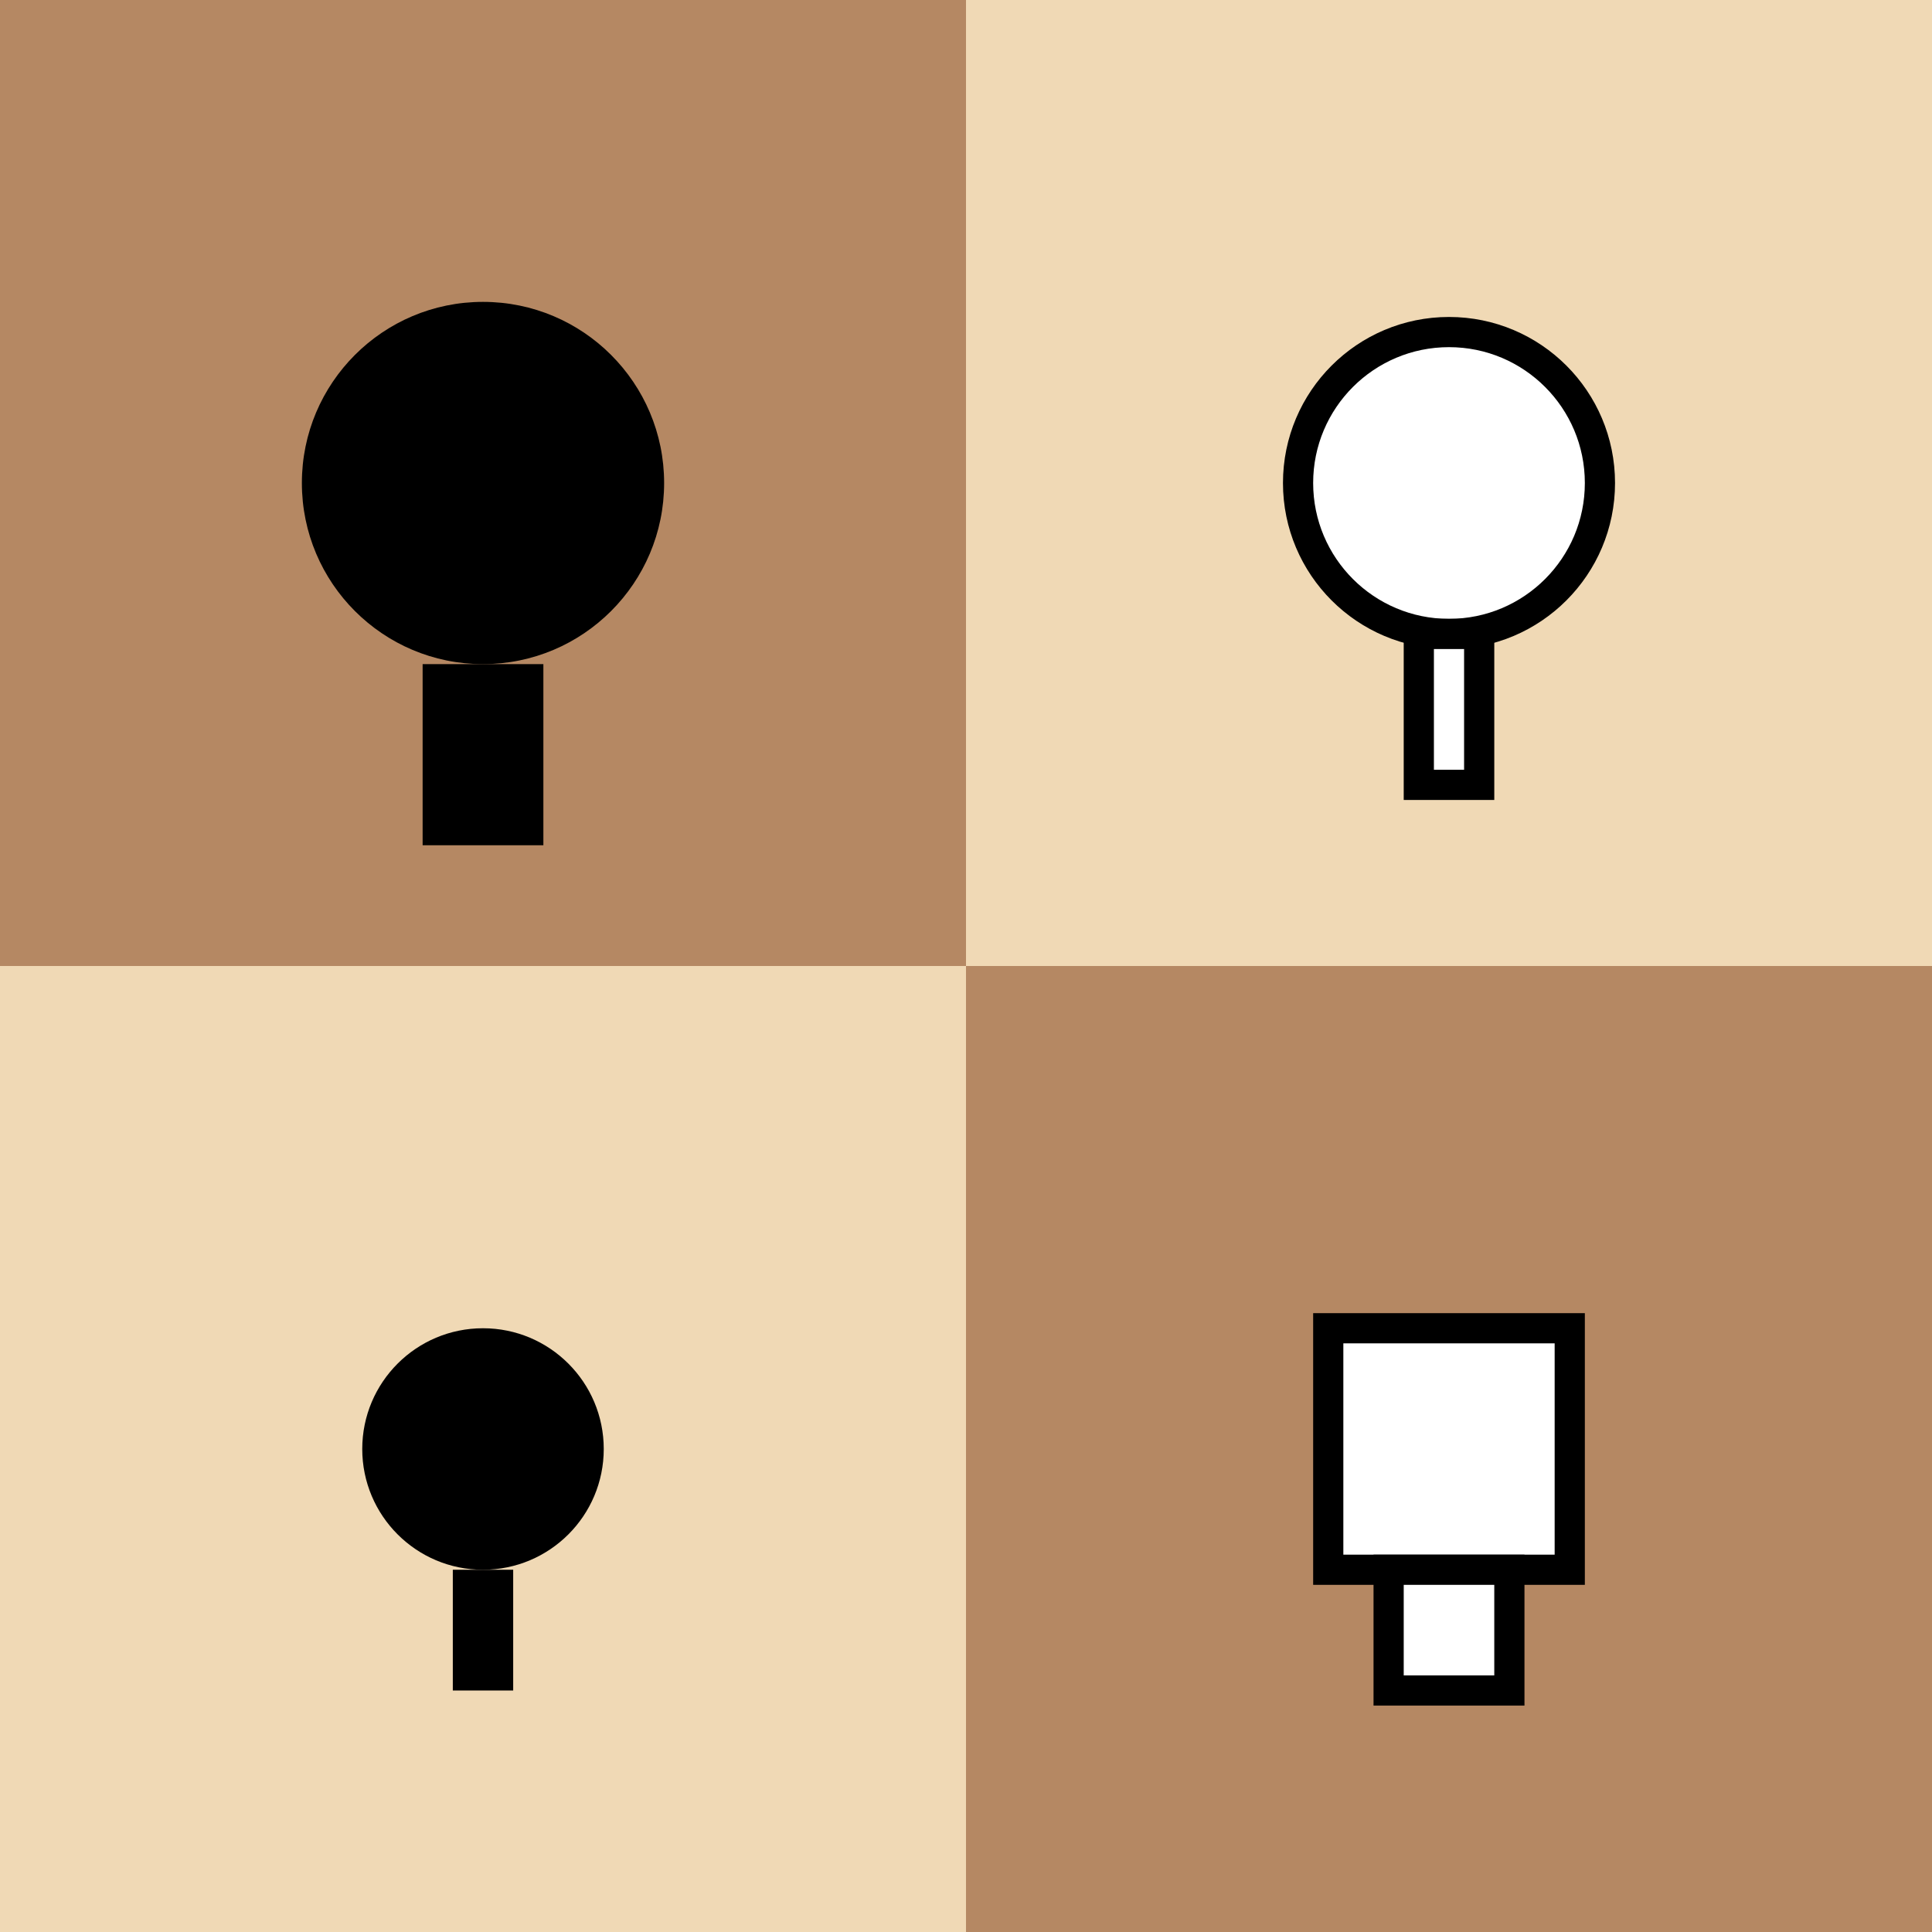
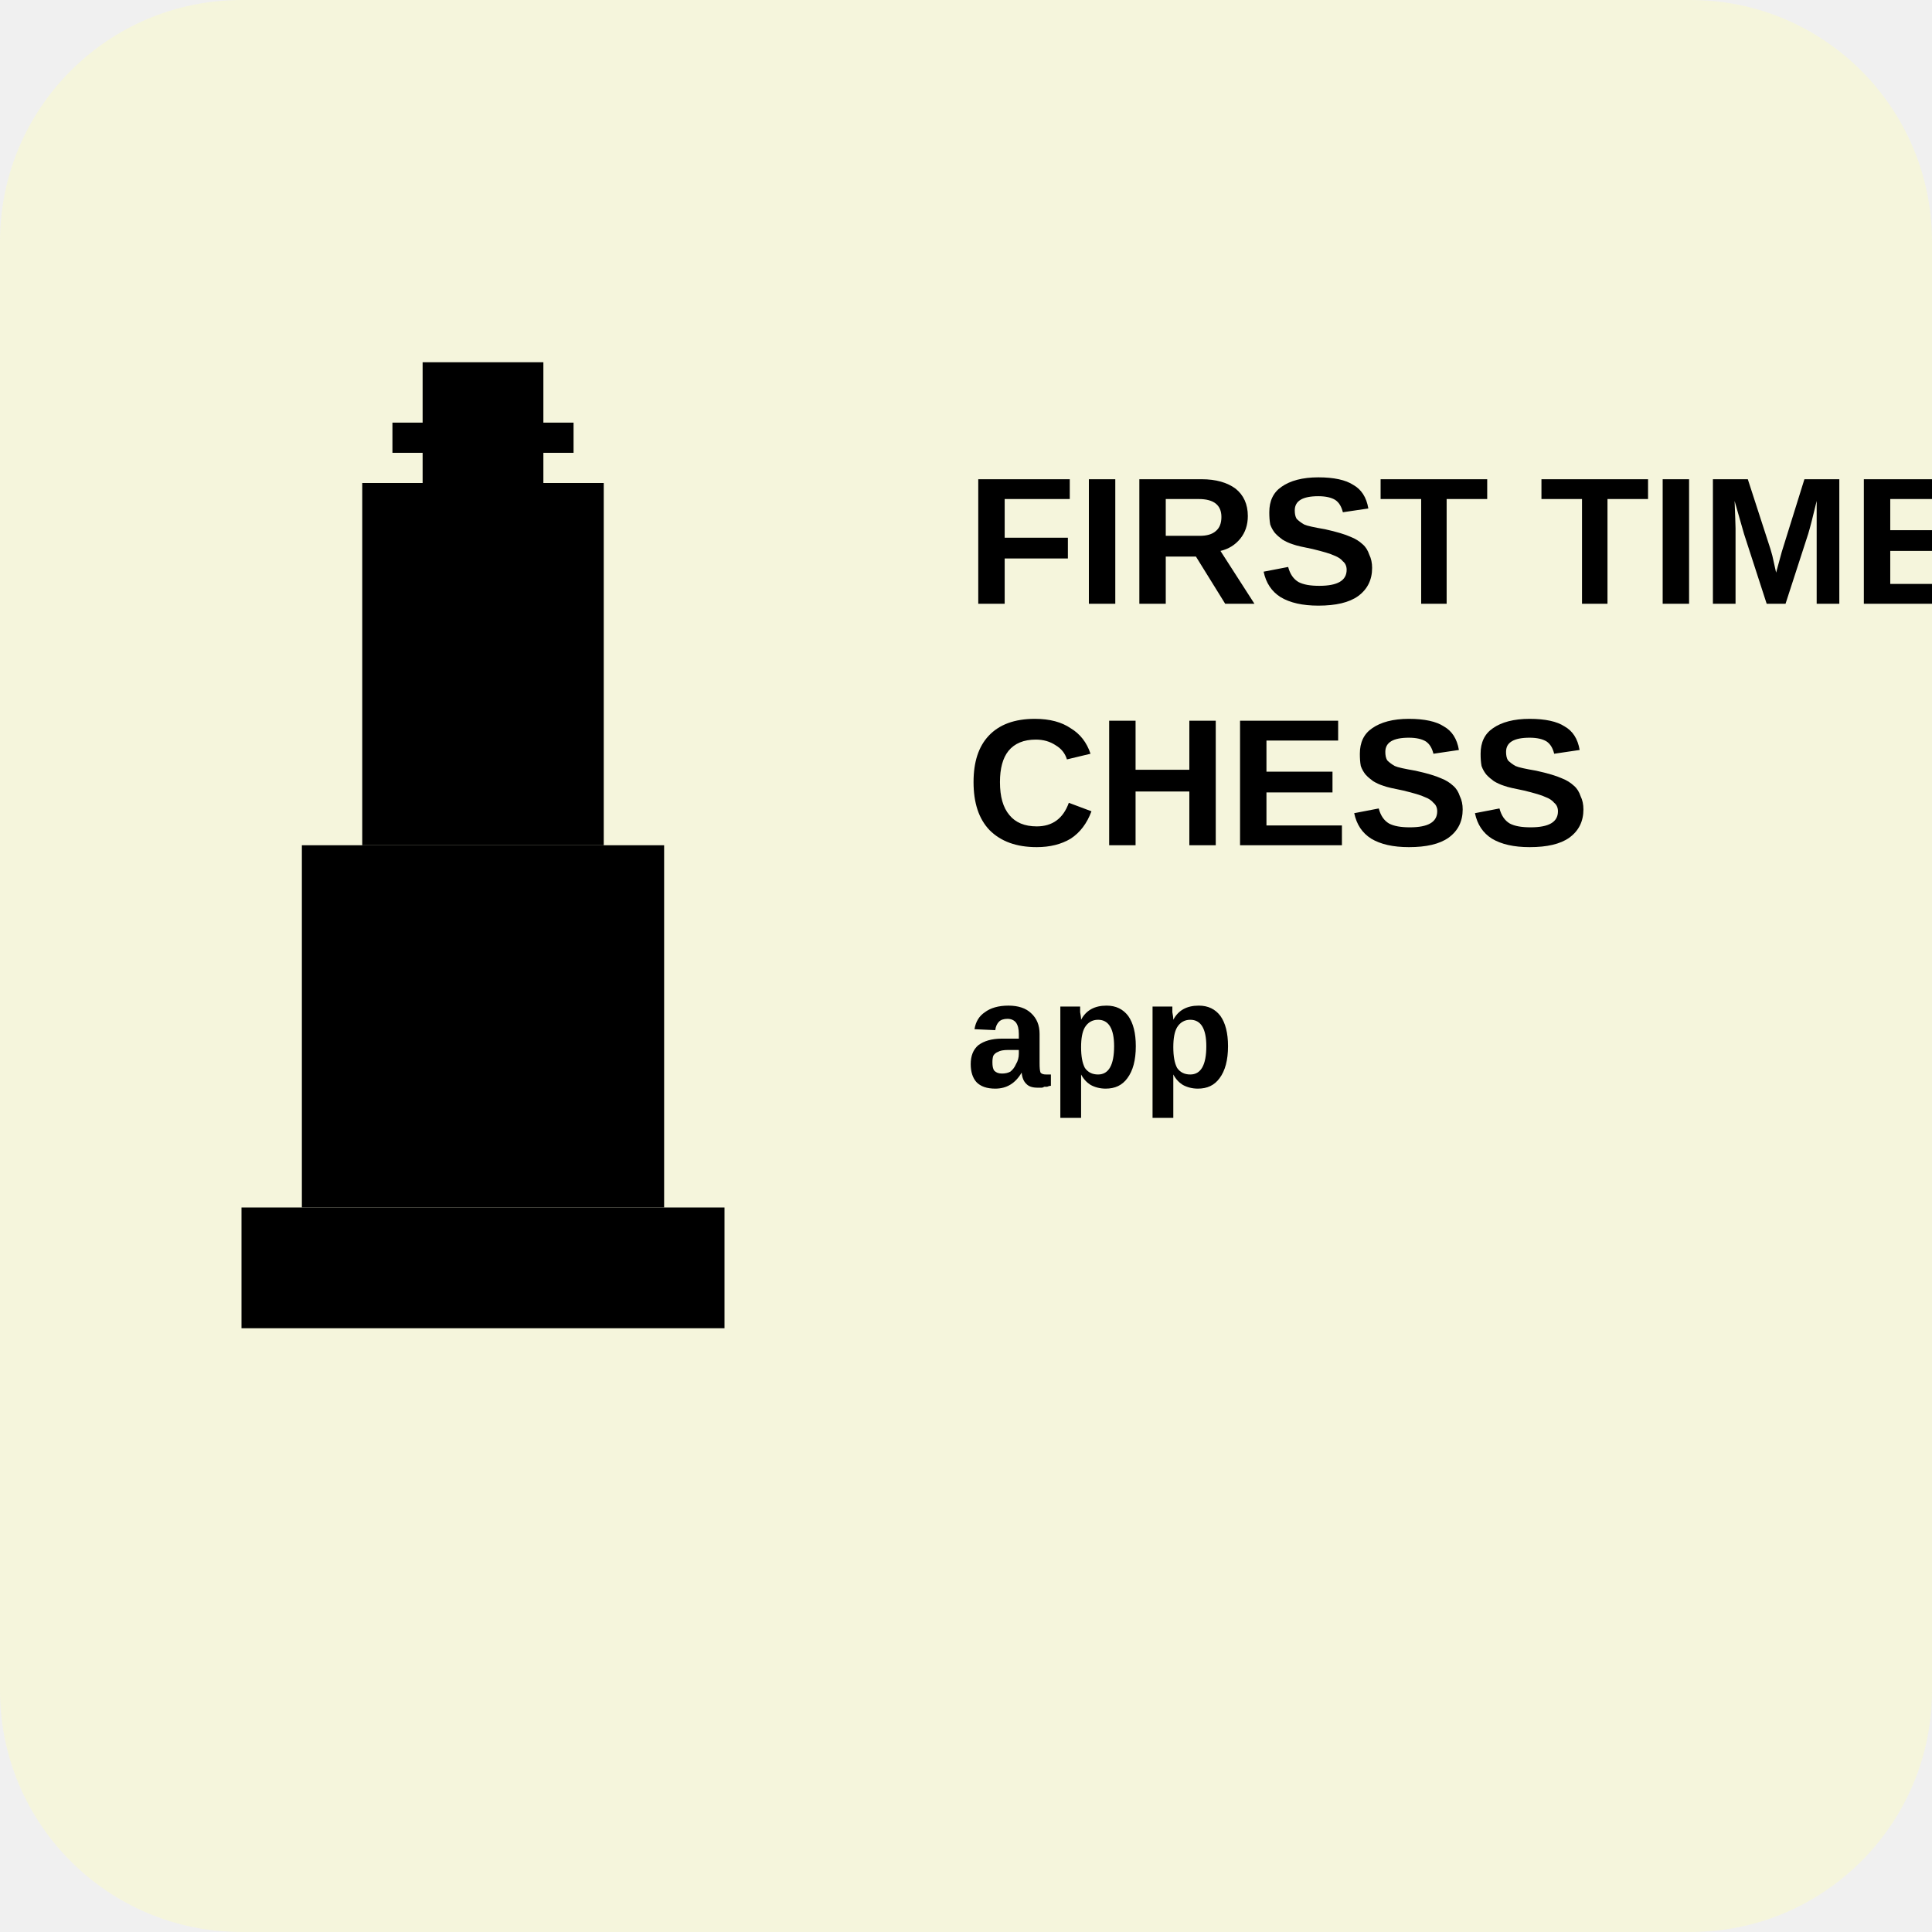
<svg xmlns="http://www.w3.org/2000/svg" viewBox="0 0 32 32" width="32" height="32">
-   <rect width="32" height="32" fill="#f0d9b5" />
-   <rect x="0" y="0" width="16" height="16" fill="#b58863" />
-   <rect x="16" y="16" width="16" height="16" fill="#b58863" />
-   <circle cx="8" cy="8" r="3" fill="#000" />
-   <rect x="7" y="11" width="2" height="3" fill="#000" />
-   <circle cx="24" cy="8" r="2.5" fill="#fff" stroke="#000" stroke-width="0.5" />
-   <rect x="23.5" y="10.5" width="1" height="2.5" fill="#fff" stroke="#000" stroke-width="0.5" />
-   <circle cx="8" cy="24" r="2" fill="#000" />
-   <rect x="7.5" y="26" width="1" height="2" fill="#000" />
-   <rect x="22" y="22" width="4" height="4" fill="#fff" stroke="#000" stroke-width="0.5" />
-   <rect x="23" y="26" width="2" height="2" fill="#fff" stroke="#000" stroke-width="0.5" />
+   <rect width="32" height="32" fill="#f5f5dc" rx="4" ry="4" />
+   <rect x="4" y="20" width="8" height="2" fill="#000" />
+   <rect x="5" y="14" width="6" height="6" fill="#000" />
+   <rect x="6" y="8" width="4" height="6" fill="#000" />
+   <rect x="7" y="6" width="2" height="2" fill="#000" />
+   <rect x="6.5" y="7" width="3" height="0.5" fill="#000" />
+   <text x="16" y="10" font-family="Arial, sans-serif" font-size="3" font-weight="bold" fill="#000" text-anchor="start">FIRST TIME</text>
+   <text x="16" y="14" font-family="Arial, sans-serif" font-size="3" font-weight="bold" fill="#000" text-anchor="start">CHESS</text>
+   <text x="16" y="18" font-family="Arial, sans-serif" font-size="2.5" font-weight="bold" fill="#000" text-anchor="start">app</text>
</svg>
